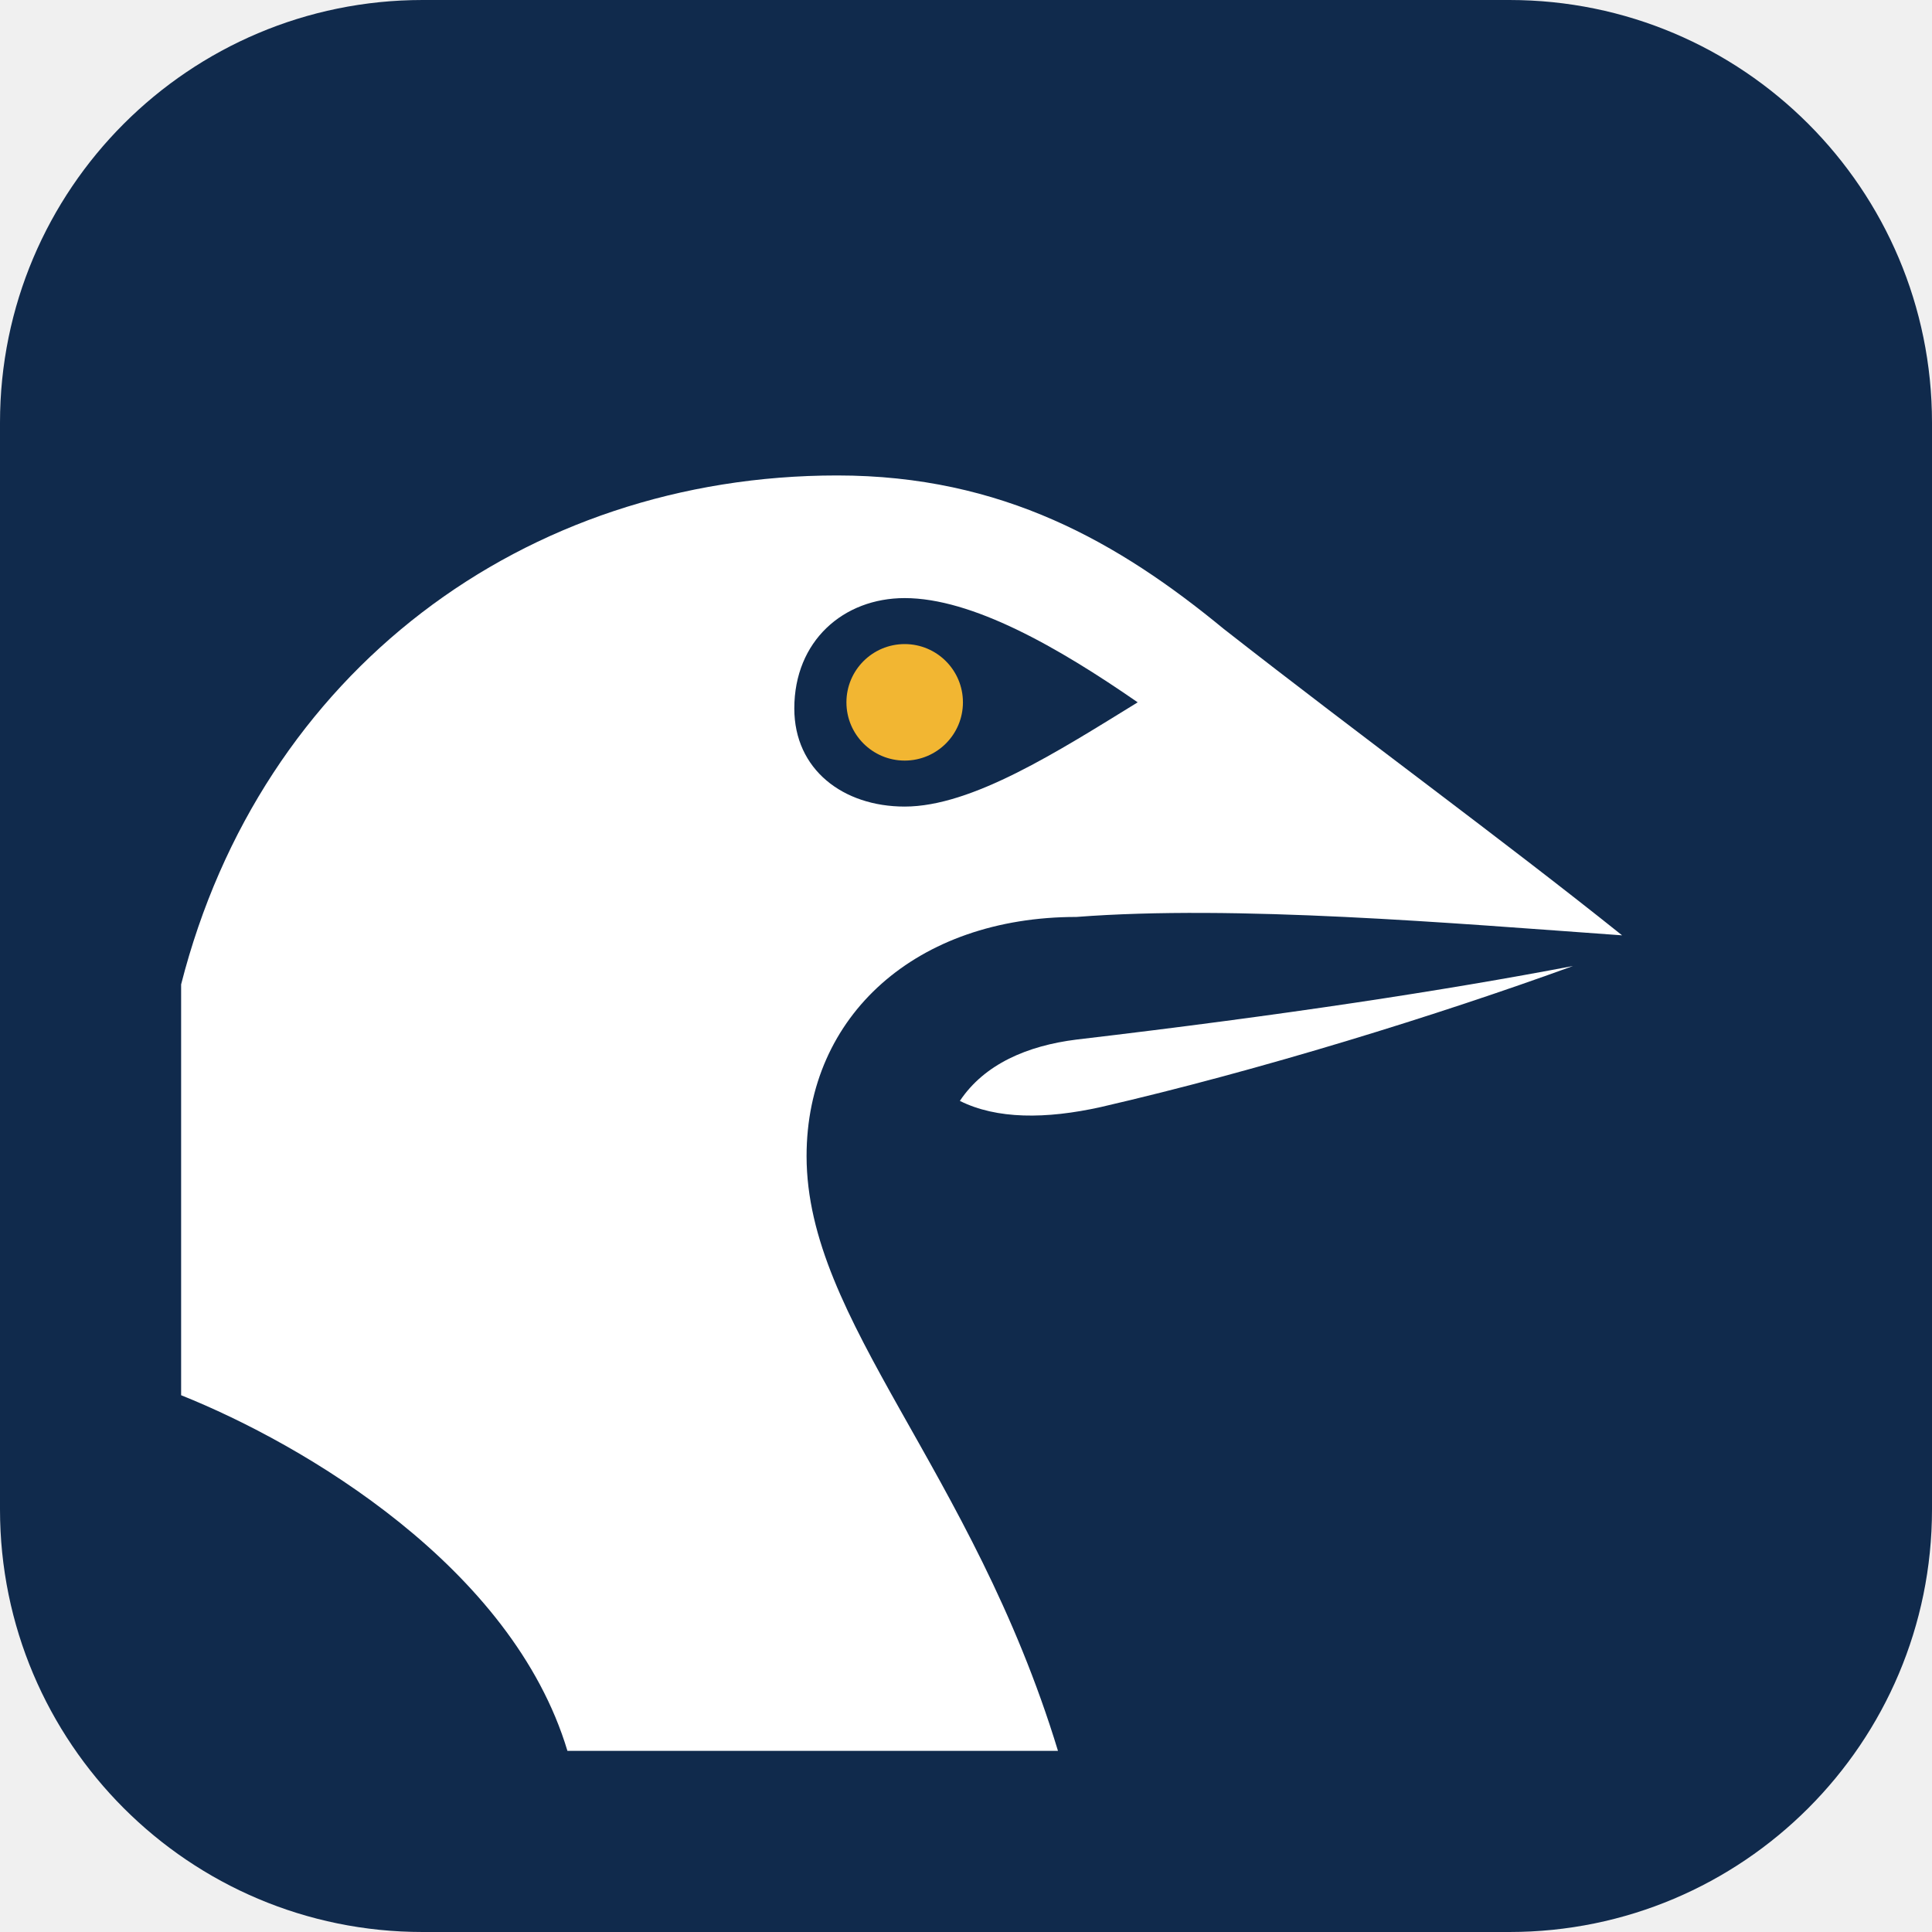
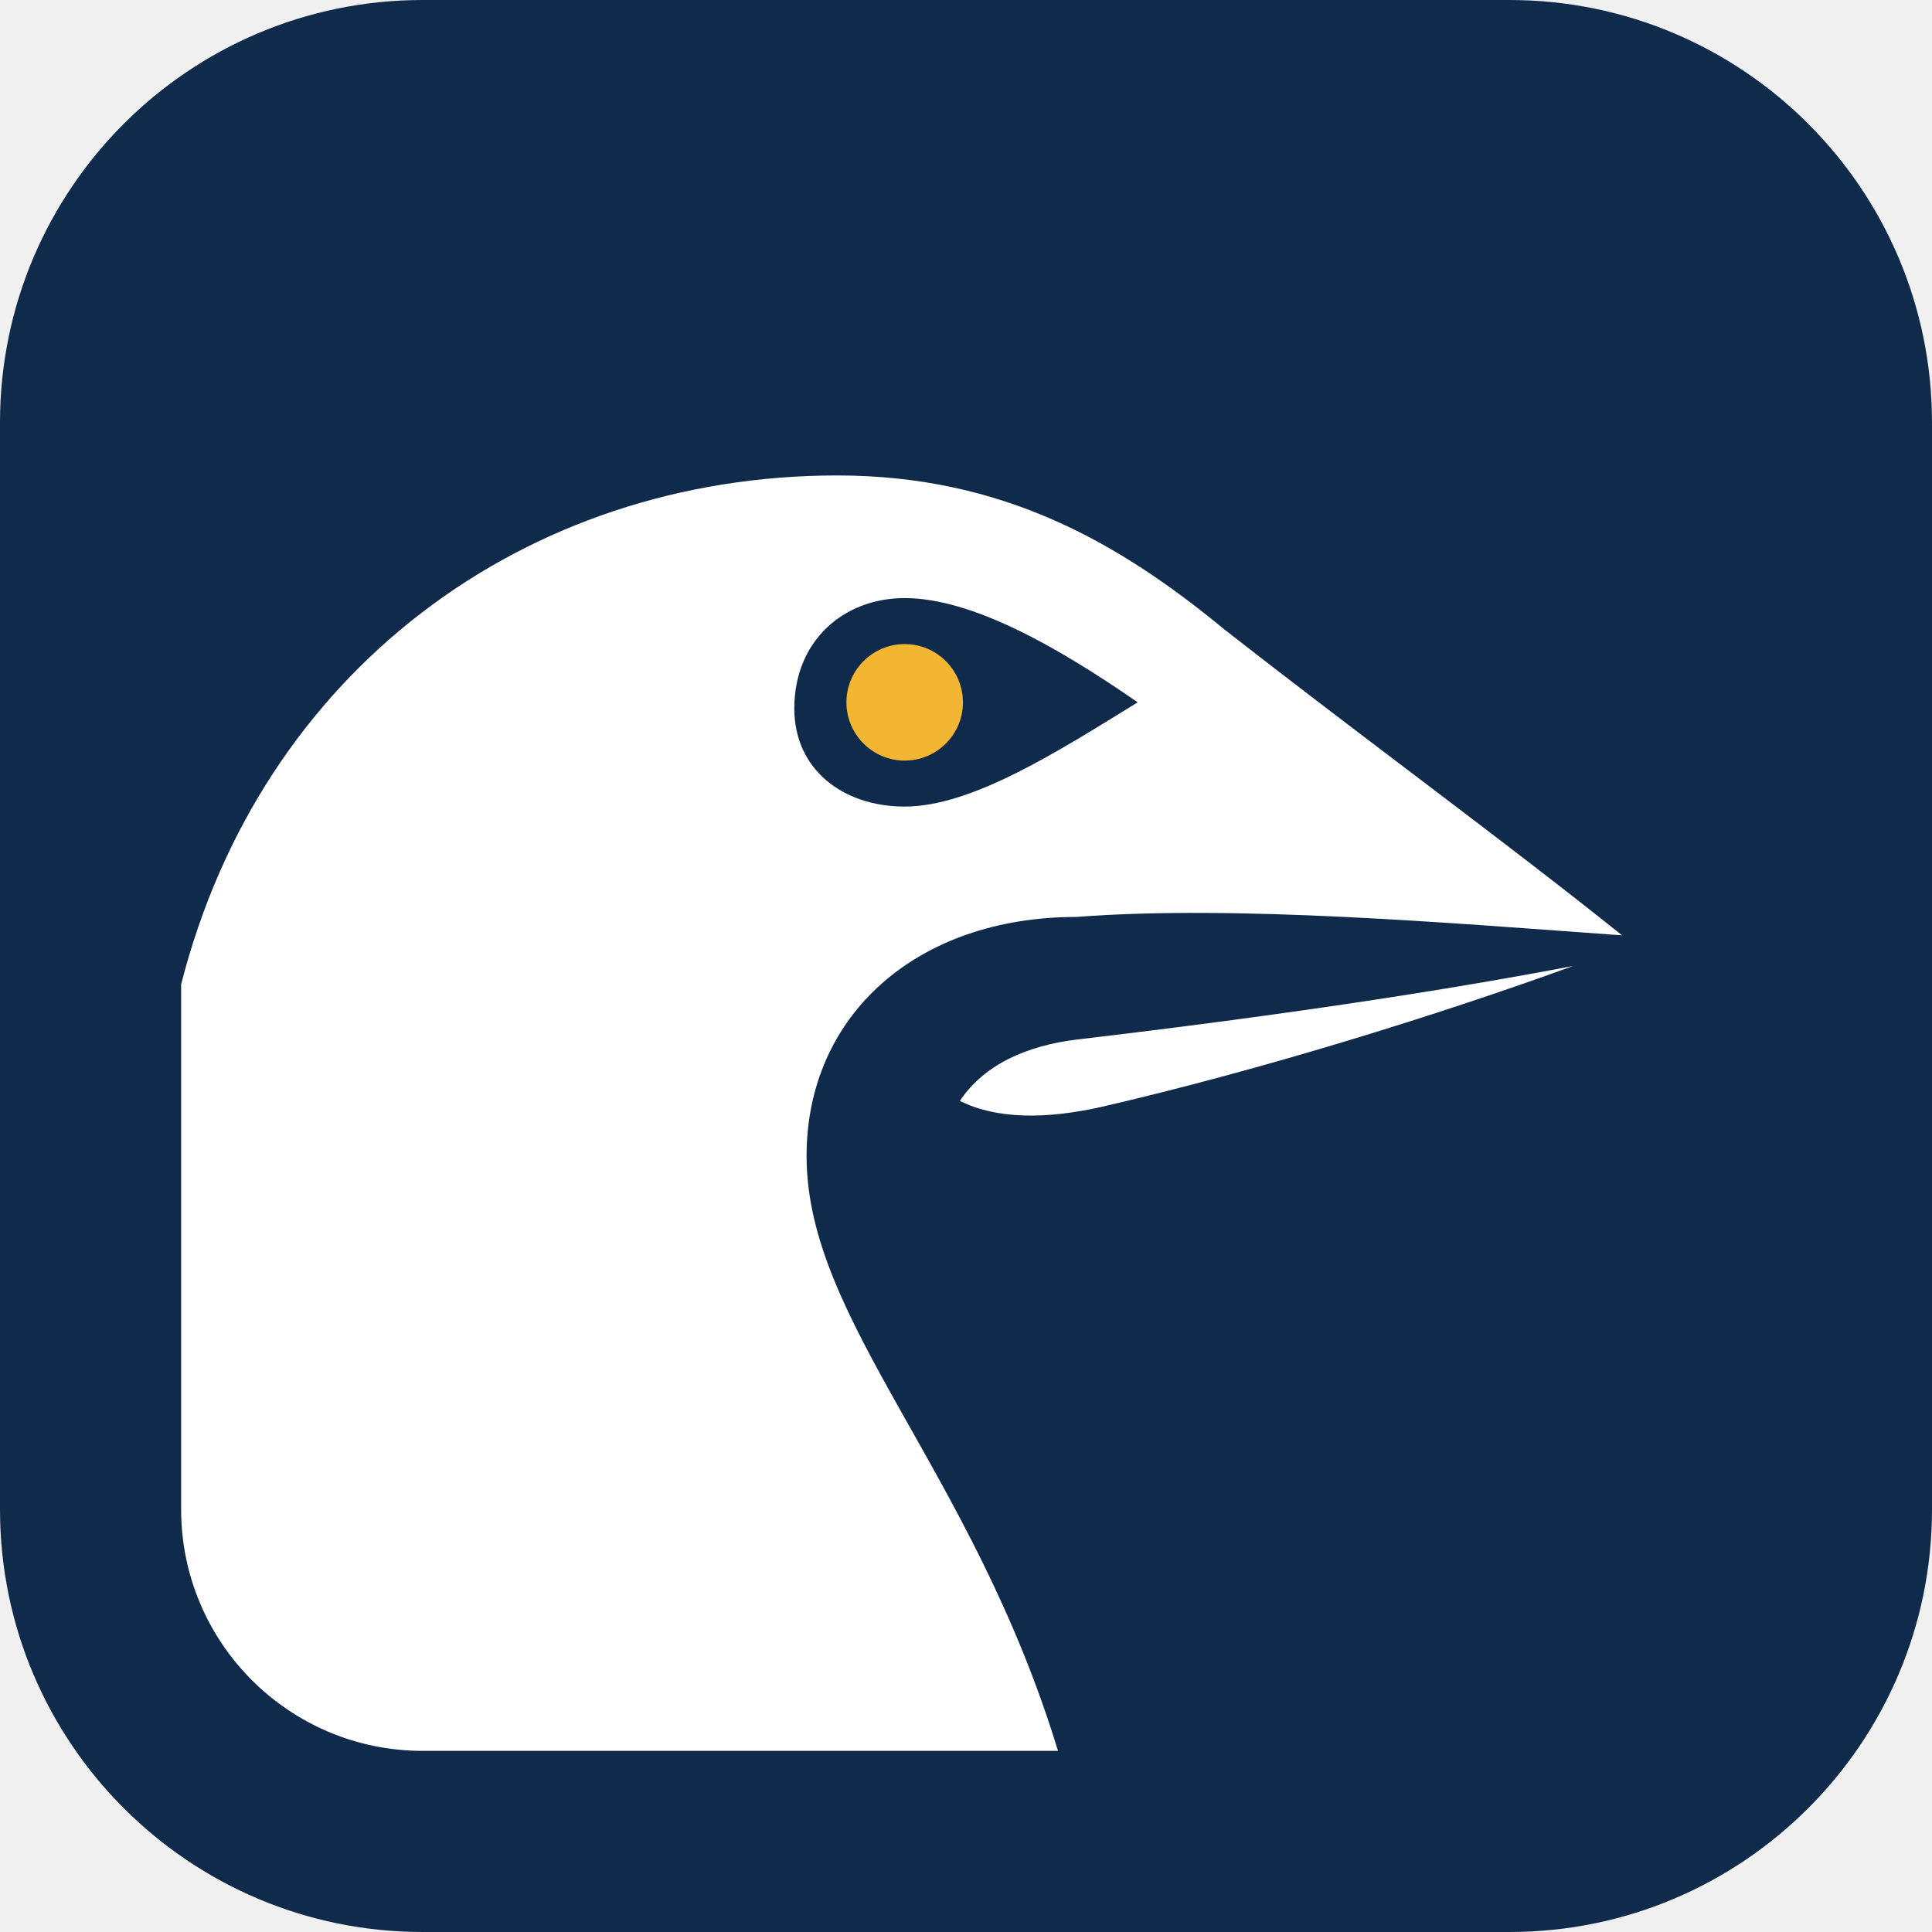
<svg xmlns="http://www.w3.org/2000/svg" viewBox="0 0 512 512" width="512" height="512" role="img" aria-label="gannet">
  <defs>
    <clipPath id="t">
-       <rect x="48" y="48" width="416" height="416" rx="64" />
+       <path d="M48 112 A64 64 0 0 1 112 48 H400 A64 64 0 0 1 464 112 V400 A64 64 0 0 1 400 464 H112 A64 64 0 0 1 48 400 Z" />
    </clipPath>
  </defs>
  <rect width="512" height="512" rx="112" fill="#102A4C" />
  <g clip-path="url(#t)">
    <g transform="translate(48 48) scale(0.8125)">
-       <path d="M0 262 C26 160 112 96 214 96 C268 96 306 118 340 146 C386 182 430 214 470 246 C414 242 344 236 292 240 C240 240 204 272 204 318 C204 372 258 420 286 512 L126 512 C108 452 40 412 0 396 Z" fill="#FFFFFF" />
+       <path d="M0 262 C26 160 112 96 214 96 C268 96 306 118 340 146 C386 182 430 214 470 246 C414 242 344 236 292 240 C240 240 204 272 204 318 C204 372 258 420 286 512 L0 512 Z" fill="#FFFFFF" />
      <path d="M254 300 C262 288 276 282 292 280 C360 272 412 264 454 256 C410 272 352 290 300 302 C282 306 266 306 254 300 Z" fill="#FFFFFF" />
      <path d="M200 172 C200 150 216 136 236 136 C258 136 286 152 312 170 C286 186 258 204 236 204 C216 204 200 192 200 172 Z" fill="#102A4C" />
      <circle cx="236" cy="170" r="19" fill="#F2B632" />
    </g>
  </g>
</svg>
